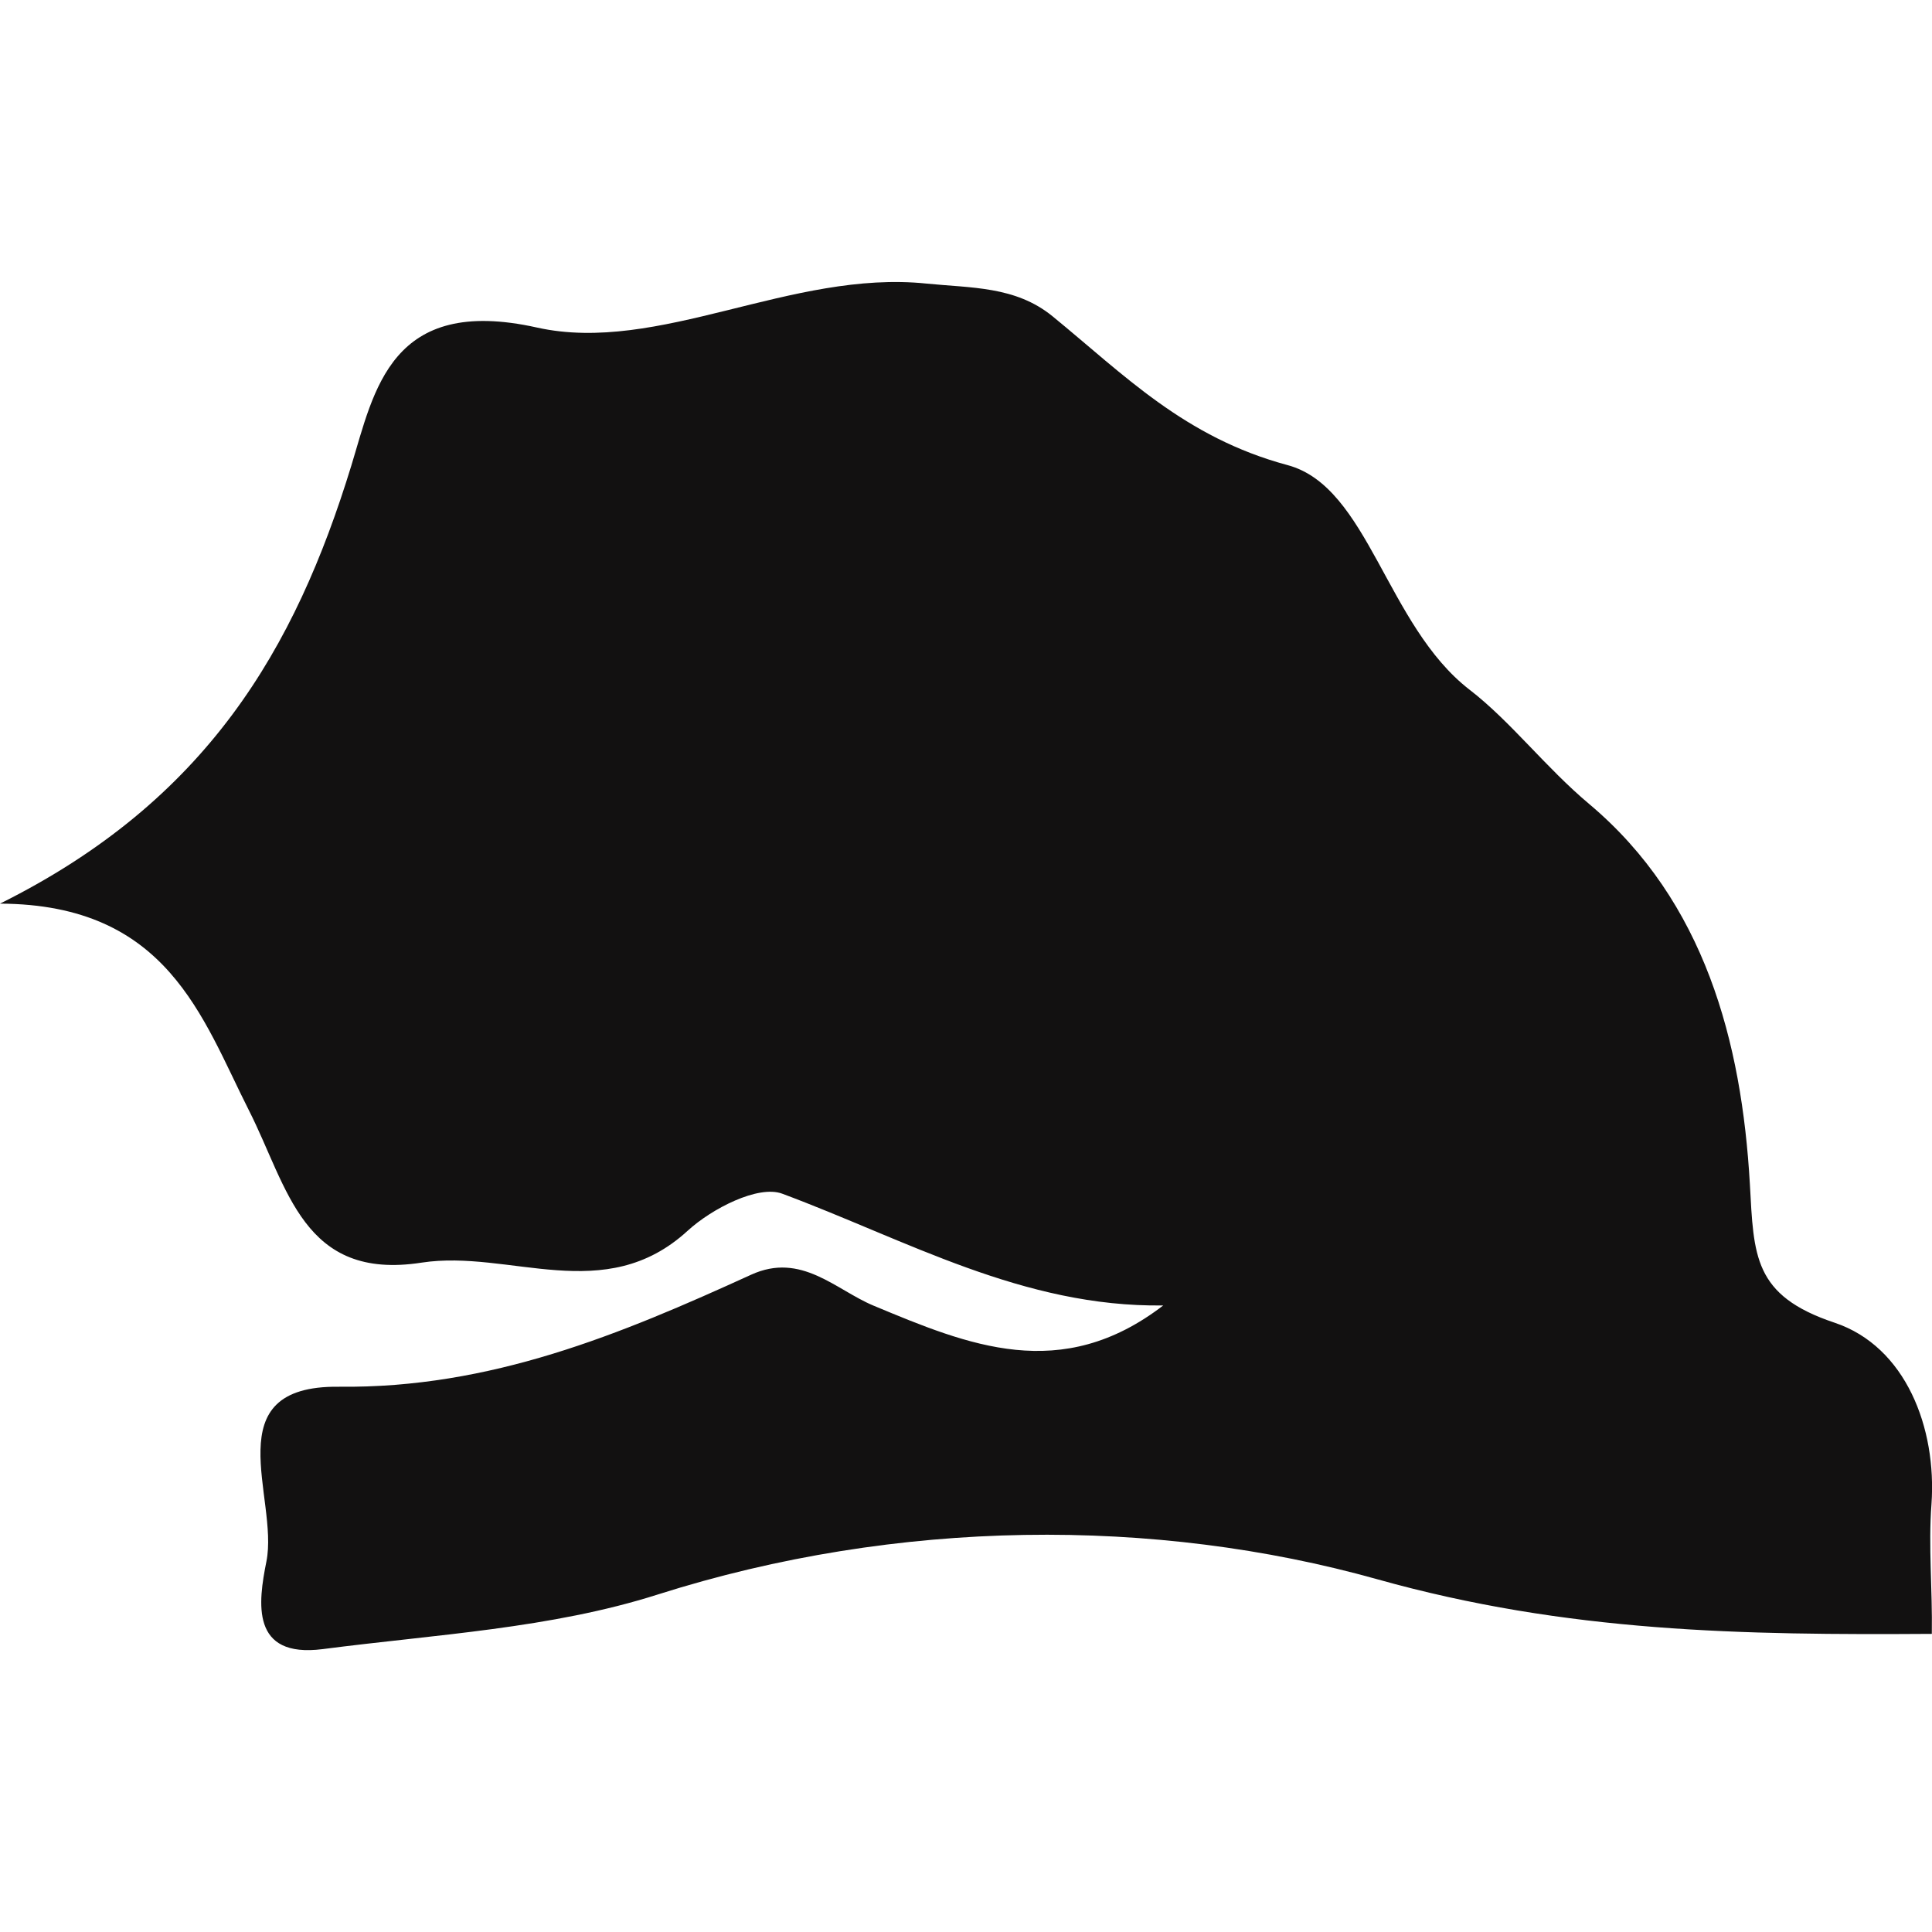
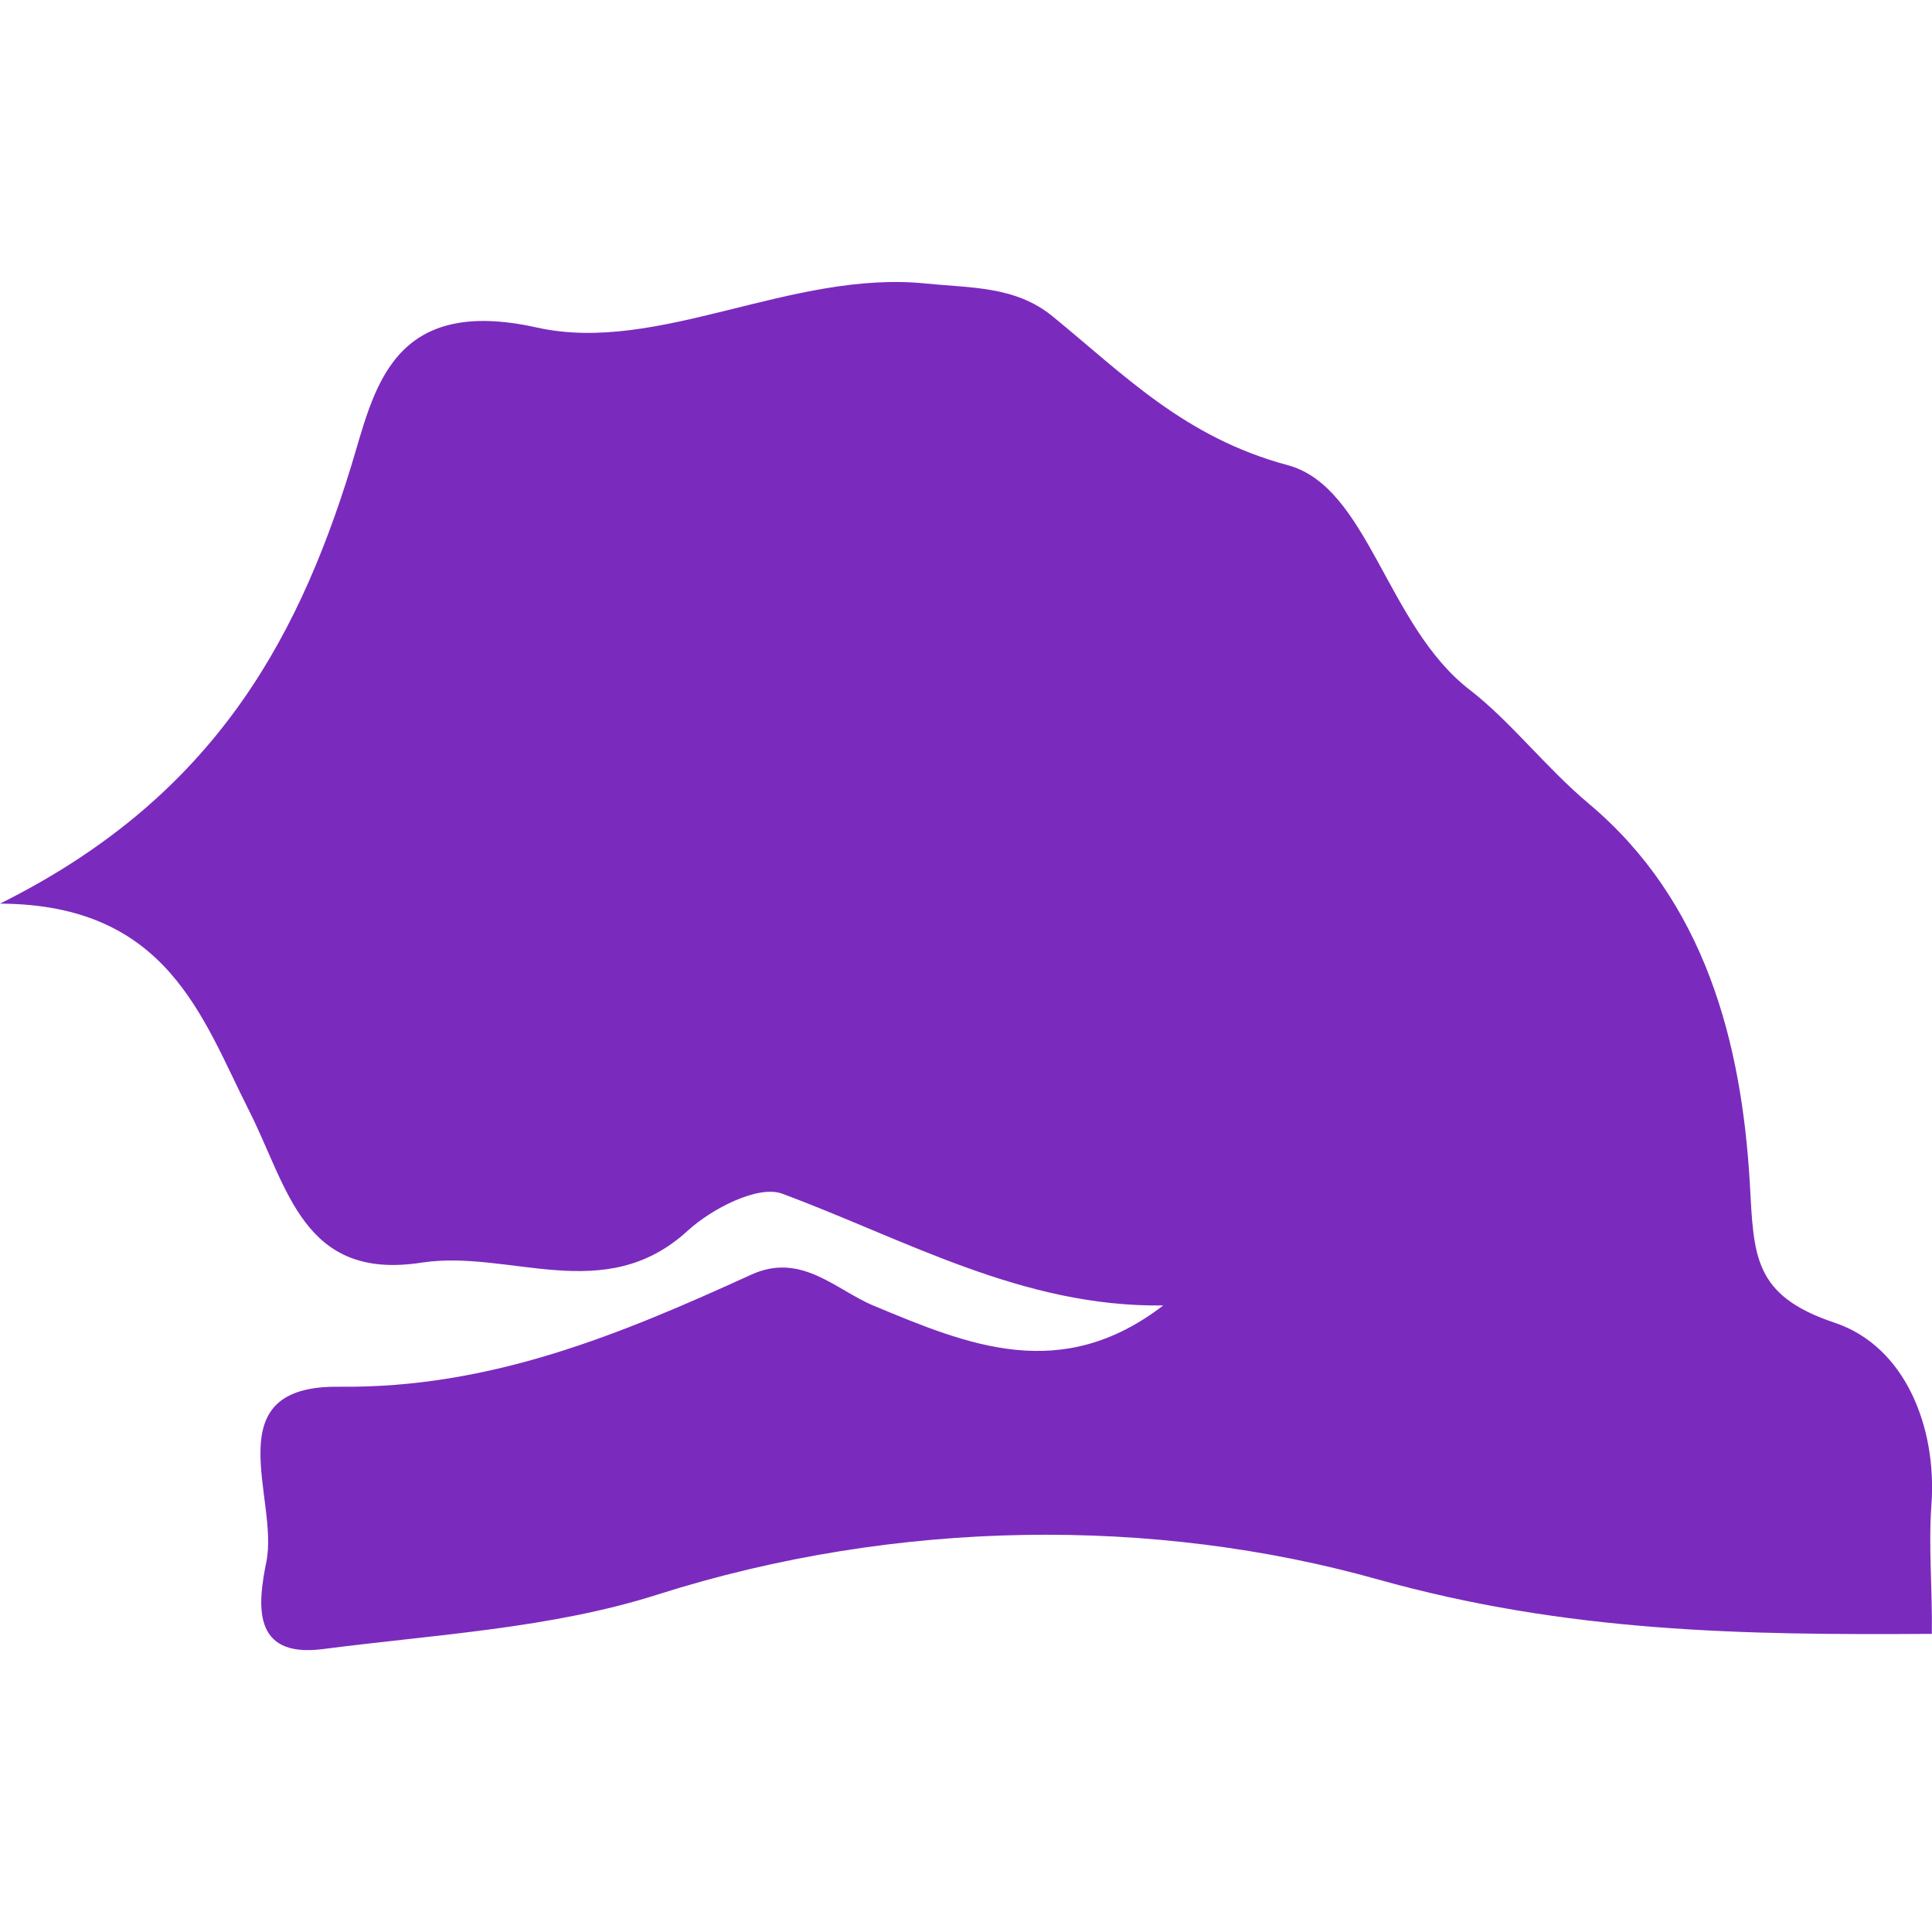
<svg xmlns="http://www.w3.org/2000/svg" version="1.1" id="Capa_1" x="0px" y="0px" width="22.319px" height="22.319px" viewBox="0 0 22.319 22.319" style="enable-background:new 0 0 22.319 22.319;" xml:space="preserve">
  <g>
-     <path style="fill:#121111;" d="M21.193,15.28c-0.94-0.314-0.932-0.773-0.978-1.601c-0.094-1.642-0.521-3.267-1.854-4.389   c-0.505-0.423-0.91-0.957-1.384-1.322c-0.965-0.746-1.167-2.344-2.103-2.595c-1.191-0.32-1.887-1.043-2.717-1.721   c-0.428-0.348-0.941-0.324-1.454-0.376c-1.562-0.162-3.096,0.82-4.499,0.508C4.508,3.406,4.323,4.516,4.058,5.381   C3.409,7.497,2.391,9.249,0,10.439c1.937,0.008,2.334,1.318,2.875,2.387c0.453,0.893,0.623,1.974,1.997,1.76   c1.016-0.155,2.113,0.512,3.072-0.368c0.278-0.255,0.815-0.532,1.093-0.428c1.435,0.534,2.78,1.313,4.401,1.291   c-1.18,0.906-2.249,0.46-3.347,0.002c-0.438-0.183-0.835-0.622-1.414-0.357c-1.514,0.691-3.01,1.314-4.763,1.294   c-1.443-0.017-0.691,1.285-0.836,2.017c-0.096,0.478-0.185,1.121,0.65,1.014c1.299-0.169,2.638-0.238,3.871-0.631   c2.775-0.882,5.748-0.894,8.308-0.177c2.201,0.618,4.229,0.646,6.41,0.632c0.008-0.518-0.041-1.005-0.004-1.5   C22.375,16.496,22.016,15.555,21.193,15.28z" />
+     <path fill="#7b2abe" d="M21.193,15.28c-0.94-0.314-0.932-0.773-0.978-1.601c-0.094-1.642-0.521-3.267-1.854-4.389   c-0.505-0.423-0.91-0.957-1.384-1.322c-0.965-0.746-1.167-2.344-2.103-2.595c-1.191-0.32-1.887-1.043-2.717-1.721   c-0.428-0.348-0.941-0.324-1.454-0.376c-1.562-0.162-3.096,0.82-4.499,0.508C4.508,3.406,4.323,4.516,4.058,5.381   C3.409,7.497,2.391,9.249,0,10.439c1.937,0.008,2.334,1.318,2.875,2.387c0.453,0.893,0.623,1.974,1.997,1.76   c1.016-0.155,2.113,0.512,3.072-0.368c0.278-0.255,0.815-0.532,1.093-0.428c1.435,0.534,2.78,1.313,4.401,1.291   c-1.18,0.906-2.249,0.46-3.347,0.002c-0.438-0.183-0.835-0.622-1.414-0.357c-1.514,0.691-3.01,1.314-4.763,1.294   c-1.443-0.017-0.691,1.285-0.836,2.017c-0.096,0.478-0.185,1.121,0.65,1.014c1.299-0.169,2.638-0.238,3.871-0.631   c2.775-0.882,5.748-0.894,8.308-0.177c2.201,0.618,4.229,0.646,6.41,0.632c0.008-0.518-0.041-1.005-0.004-1.5   C22.375,16.496,22.016,15.555,21.193,15.28z" />
  </g>
  <g>
</g>
  <g>
</g>
  <g>
</g>
  <g>
</g>
  <g>
</g>
  <g>
</g>
  <g>
</g>
  <g>
</g>
  <g>
</g>
  <g>
</g>
  <g>
</g>
  <g>
</g>
  <g>
</g>
  <g>
</g>
  <g>
</g>
</svg>
